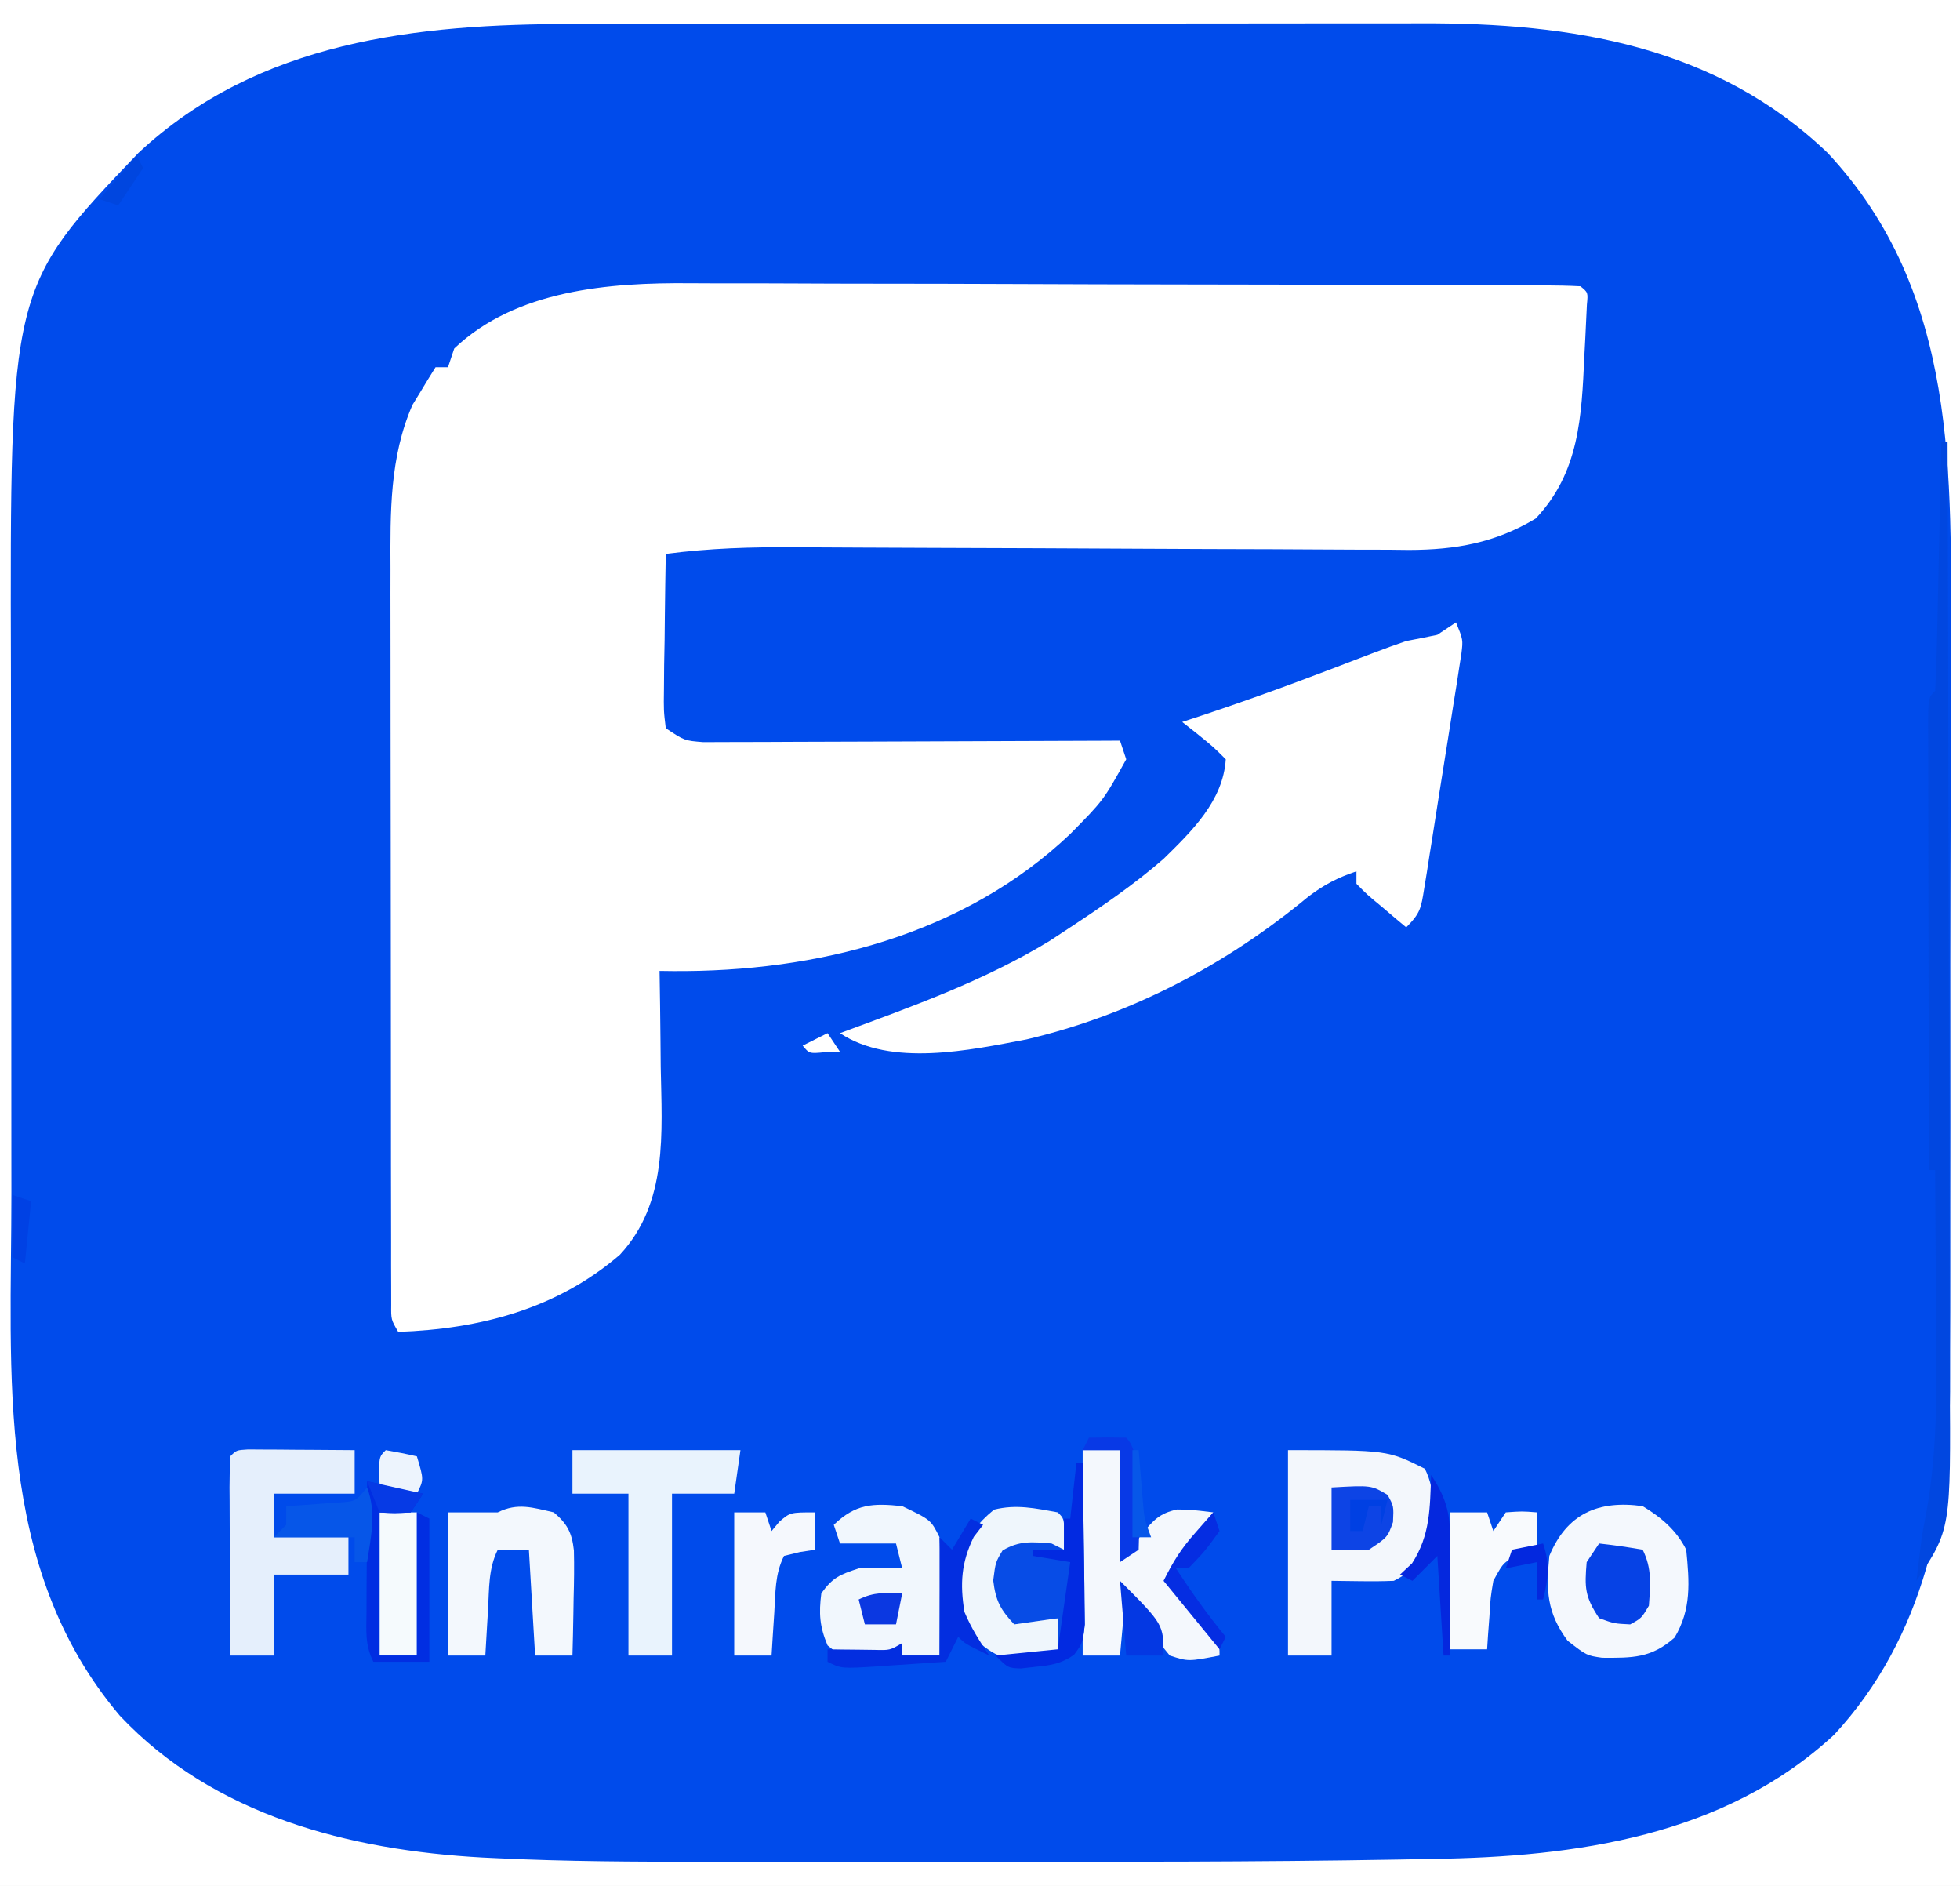
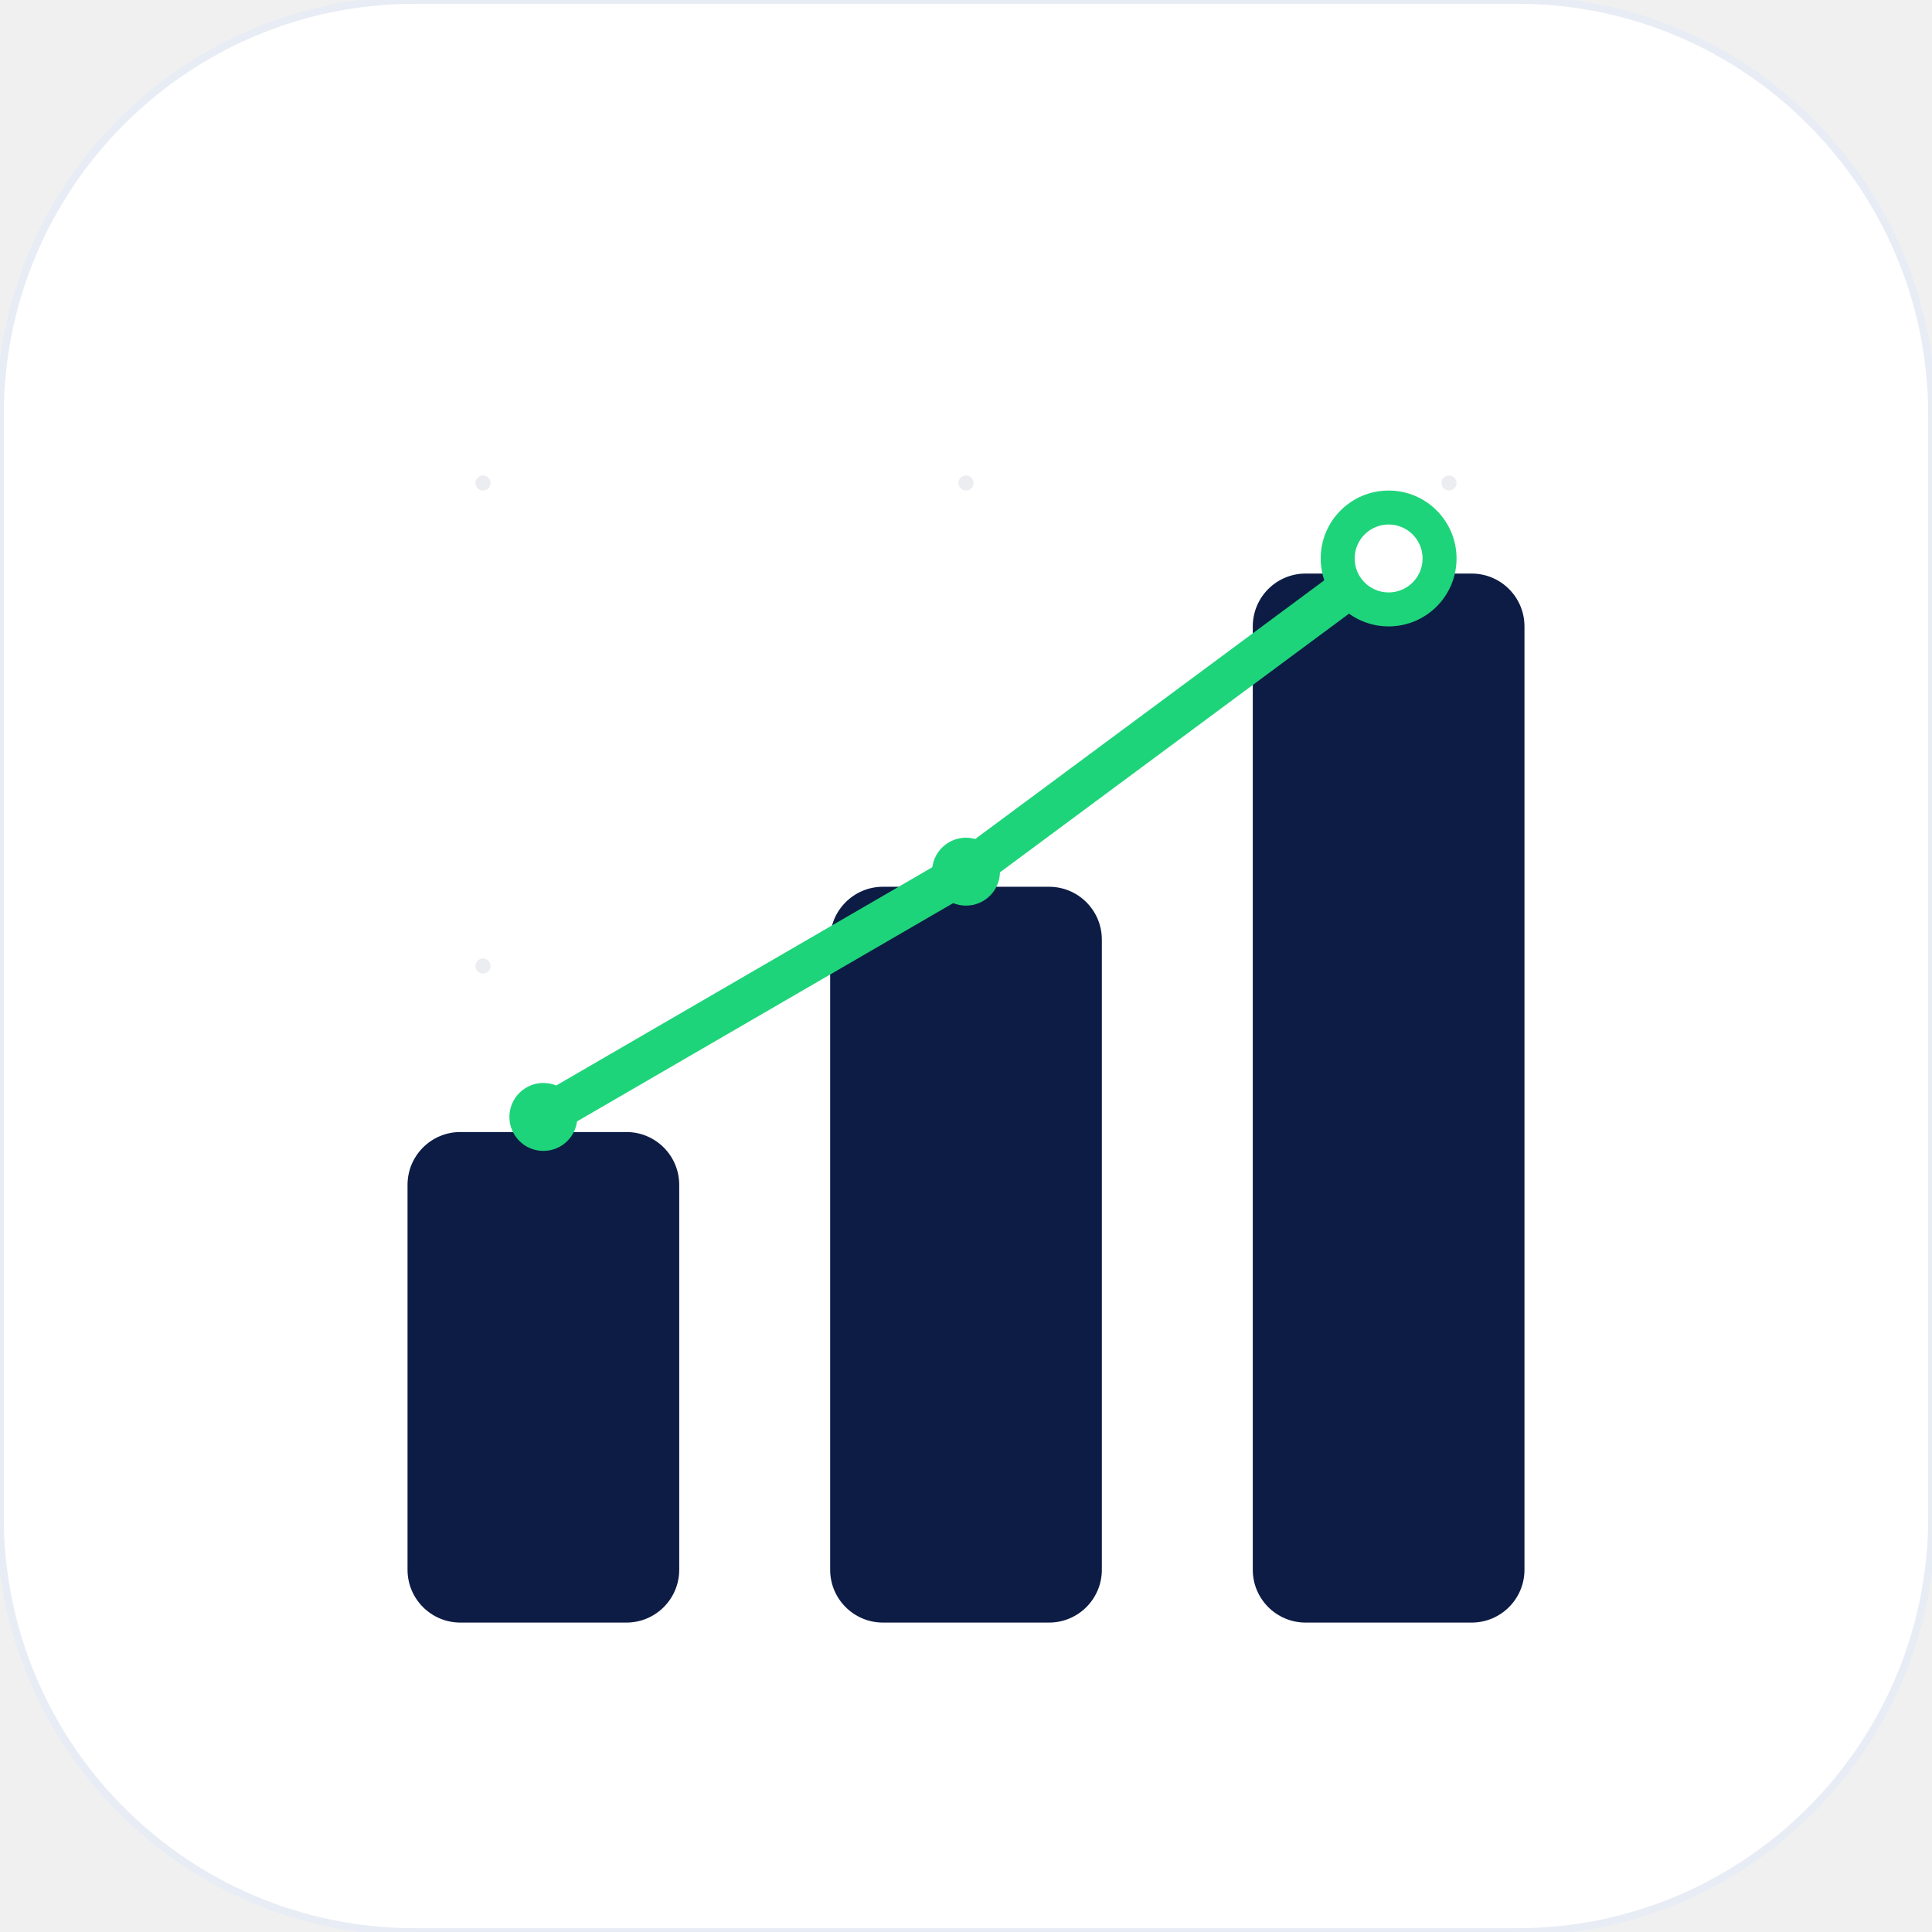
- <svg xmlns="http://www.w3.org/2000/svg" version="1.1" width="315" height="303">
-   <rect width="315" height="303" fill="#ffffff" />
-   <path d="M0 0 C1.624 -0.003 3.248 -0.006 4.872 -0.01 C9.259 -0.019 13.645 -0.021 18.032 -0.022 C20.78 -0.023 23.527 -0.025 26.275 -0.027 C35.881 -0.037 45.486 -0.041 55.092 -0.04 C64.014 -0.039 72.935 -0.05 81.857 -0.066 C89.544 -0.079 97.231 -0.084 104.918 -0.084 C109.497 -0.083 114.076 -0.086 118.655 -0.097 C122.965 -0.107 127.276 -0.106 131.587 -0.099 C133.158 -0.098 134.73 -0.101 136.301 -0.107 C160.349 -0.194 183.548 3.514 201.511 20.739 C222.531 43.258 221.372 72.386 221.261 101.199 C221.247 105.751 221.254 110.303 221.257 114.855 C221.26 122.488 221.247 130.12 221.223 137.753 C221.197 146.538 221.195 155.324 221.207 164.109 C221.218 172.619 221.211 181.129 221.197 189.639 C221.192 193.235 221.192 196.832 221.196 200.428 C221.201 204.669 221.191 208.911 221.169 213.152 C221.164 214.695 221.163 216.239 221.168 217.782 C221.227 238.425 217.022 259.269 202.507 274.895 C184.893 291.187 160.983 294.517 137.964 294.825 C136.204 294.858 134.445 294.891 132.686 294.925 C109.528 295.333 86.362 295.296 63.202 295.276 C56.684 295.27 50.166 295.273 43.649 295.279 C38.536 295.283 33.424 295.282 28.311 295.279 C25.908 295.278 23.504 295.279 21.101 295.282 C9.955 295.29 -1.175 295.249 -12.31 294.715 C-13.091 294.678 -13.872 294.642 -14.676 294.604 C-36.076 293.433 -57.882 287.861 -72.993 271.805 C-93.191 247.926 -90.405 216.966 -90.41 187.641 C-90.411 185.358 -90.413 183.075 -90.416 180.792 C-90.425 172.786 -90.429 164.781 -90.428 156.775 C-90.428 149.378 -90.438 141.982 -90.454 134.586 C-90.467 128.178 -90.473 121.771 -90.472 115.363 C-90.472 111.562 -90.474 107.76 -90.485 103.959 C-90.647 42.32 -90.647 42.32 -69.997 20.716 C-50.677 2.684 -25.241 -0.009 0 0 Z M-19.243 52.145 C-19.573 53.135 -19.903 54.125 -20.243 55.145 C-20.903 55.145 -21.563 55.145 -22.243 55.145 C-23.053 56.425 -23.84 57.72 -24.618 59.02 C-25.059 59.74 -25.5 60.459 -25.954 61.2 C-29.63 69.599 -29.528 78.532 -29.486 87.55 C-29.488 88.855 -29.49 90.16 -29.492 91.505 C-29.497 95.054 -29.489 98.603 -29.479 102.152 C-29.47 105.874 -29.472 109.597 -29.472 113.32 C-29.471 119.56 -29.463 125.8 -29.449 132.041 C-29.433 139.258 -29.428 146.476 -29.429 153.694 C-29.429 161.387 -29.422 169.081 -29.413 176.775 C-29.411 178.991 -29.41 181.207 -29.41 183.423 C-29.409 187.541 -29.399 191.658 -29.388 195.776 C-29.389 197.006 -29.389 198.236 -29.39 199.504 C-29.386 200.619 -29.381 201.735 -29.377 202.885 C-29.375 203.858 -29.374 204.832 -29.372 205.834 C-29.395 208.172 -29.395 208.172 -28.243 210.145 C-15.157 209.681 -2.737 206.475 7.382 197.743 C15.133 189.415 14.13 178.134 13.944 167.583 C13.929 166.082 13.916 164.581 13.903 163.081 C13.871 159.435 13.819 155.79 13.757 152.145 C14.466 152.154 15.175 152.163 15.906 152.172 C38.978 152.335 62.649 146.402 79.757 130.145 C85.103 124.732 85.103 124.732 88.757 118.145 C88.427 117.155 88.097 116.165 87.757 115.145 C86.887 115.15 86.016 115.154 85.12 115.159 C76.924 115.199 68.728 115.229 60.532 115.249 C56.318 115.259 52.104 115.274 47.89 115.296 C43.825 115.318 39.76 115.33 35.694 115.335 C34.142 115.339 32.59 115.346 31.038 115.357 C28.866 115.371 26.695 115.373 24.523 115.372 C23.286 115.377 22.049 115.381 20.775 115.386 C17.757 115.145 17.757 115.145 14.757 113.145 C14.416 110.348 14.416 110.348 14.464 106.825 C14.478 104.94 14.478 104.94 14.493 103.016 C14.518 101.698 14.543 100.379 14.569 99.02 C14.584 97.68 14.598 96.341 14.61 95.001 C14.646 91.715 14.695 88.43 14.757 85.145 C21.735 84.226 28.527 84.025 35.56 84.079 C37.281 84.086 37.281 84.086 39.037 84.094 C41.515 84.104 43.993 84.117 46.472 84.131 C50.398 84.153 54.325 84.167 58.251 84.179 C69.411 84.212 80.57 84.254 91.73 84.317 C98.568 84.355 105.406 84.377 112.244 84.391 C114.843 84.399 117.443 84.413 120.042 84.432 C123.679 84.458 127.317 84.466 130.954 84.47 C132.553 84.489 132.553 84.489 134.185 84.507 C141.734 84.487 148.043 83.374 154.569 79.458 C161.581 72.045 161.937 63.096 162.382 53.395 C162.433 52.425 162.485 51.454 162.538 50.454 C162.604 49.071 162.604 49.071 162.671 47.661 C162.712 46.818 162.752 45.975 162.794 45.107 C162.984 43.141 162.984 43.141 161.757 42.145 C159.766 42.04 157.771 42.006 155.777 41.998 C153.826 41.987 153.826 41.987 151.836 41.976 C150.38 41.974 148.925 41.971 147.469 41.968 C145.947 41.962 144.424 41.955 142.901 41.948 C137.882 41.927 132.862 41.917 127.843 41.907 C126.113 41.903 124.383 41.899 122.653 41.895 C114.516 41.876 106.378 41.861 98.24 41.853 C88.868 41.843 79.496 41.817 70.124 41.777 C62.871 41.746 55.619 41.732 48.366 41.728 C44.04 41.726 39.714 41.717 35.388 41.692 C31.305 41.668 27.223 41.664 23.14 41.675 C21.653 41.675 20.166 41.669 18.679 41.655 C5.693 41.541 -9.312 42.693 -19.243 52.145 Z M141.757 96.145 C140.767 96.805 139.777 97.465 138.757 98.145 C137.095 98.501 135.427 98.832 133.757 99.145 C131.972 99.751 130.2 100.396 128.44 101.071 C127.428 101.456 126.415 101.841 125.372 102.237 C124.323 102.64 123.275 103.043 122.194 103.458 C114.108 106.555 105.994 109.471 97.757 112.145 C98.932 113.073 98.932 113.073 100.132 114.02 C102.757 116.145 102.757 116.145 104.757 118.145 C104.327 124.814 99.326 129.67 94.757 134.145 C90.058 138.228 84.952 141.731 79.757 145.145 C78.678 145.856 77.599 146.566 76.487 147.298 C65.92 153.751 54.329 157.862 42.757 162.145 C50.964 167.617 63.586 164.892 72.757 163.145 C89.571 159.186 104.772 151.18 118.022 140.212 C120.576 138.282 122.74 137.153 125.757 136.145 C125.757 136.805 125.757 137.465 125.757 138.145 C127.543 139.952 127.543 139.952 129.757 141.77 C130.499 142.402 131.242 143.034 132.007 143.684 C132.584 144.166 133.162 144.649 133.757 145.145 C136.049 142.854 136.144 142.04 136.642 138.927 C136.786 138.056 136.929 137.185 137.076 136.287 C137.222 135.344 137.368 134.402 137.519 133.43 C137.751 131.98 137.751 131.98 137.988 130.501 C138.314 128.455 138.635 126.408 138.953 124.36 C139.442 121.222 139.947 118.087 140.454 114.952 C140.768 112.966 141.081 110.979 141.394 108.993 C141.546 108.052 141.698 107.112 141.854 106.142 C142.055 104.831 142.055 104.831 142.26 103.493 C142.44 102.34 142.44 102.34 142.625 101.163 C142.898 98.939 142.898 98.939 141.757 96.145 Z M40.757 162.145 C38.777 163.135 38.777 163.135 36.757 164.145 C37.823 165.442 37.823 165.442 40.319 165.208 C41.124 165.187 41.928 165.167 42.757 165.145 C42.097 164.155 41.437 163.165 40.757 162.145 Z " fill="#004BEB" transform="translate(92.24316,3.854736)" />
-   <path d="M0 0 C16 0 16 0 22 3 C23.849 6.697 23.476 10.965 23 15 C21.204 17.934 20.056 19.472 17 21 C15.293 21.07 13.583 21.084 11.875 21.062 C10.266 21.042 8.658 21.021 7 21 C7 24.96 7 28.92 7 33 C4.69 33 2.38 33 0 33 C0 22.11 0 11.22 0 0 Z " fill="#F3F7FC" transform="translate(207,233)" />
-   <path d="M0 0 C2.969 1.793 5.425 3.849 7 7 C7.511 12.205 7.861 16.564 5.125 21.125 C1.373 24.436 -1.648 24.388 -6.516 24.359 C-9 24 -9 24 -12.062 21.625 C-15.425 17.069 -15.529 13.554 -15 8 C-12.2 1.221 -7.124 -1 0 0 Z " fill="#F4F8FD" transform="translate(264,242)" />
-   <path d="M0 0 C1.186 0.008 1.186 0.008 2.396 0.016 C3.677 0.021 3.677 0.021 4.984 0.026 C5.882 0.034 6.78 0.042 7.705 0.051 C8.607 0.056 9.508 0.06 10.437 0.065 C12.672 0.077 14.907 0.093 17.142 0.114 C17.142 2.424 17.142 4.734 17.142 7.114 C12.852 7.114 8.562 7.114 4.142 7.114 C4.142 9.424 4.142 11.734 4.142 14.114 C8.102 14.114 12.062 14.114 16.142 14.114 C16.142 16.094 16.142 18.074 16.142 20.114 C12.182 20.114 8.222 20.114 4.142 20.114 C4.142 24.404 4.142 28.694 4.142 33.114 C1.832 33.114 -0.478 33.114 -2.858 33.114 C-2.882 28.575 -2.901 24.036 -2.913 19.497 C-2.918 17.951 -2.924 16.406 -2.933 14.861 C-2.945 12.644 -2.951 10.428 -2.955 8.211 C-2.96 7.516 -2.966 6.822 -2.971 6.106 C-2.971 4.441 -2.92 2.777 -2.858 1.114 C-1.858 0.114 -1.858 0.114 0 0 Z " fill="#E5EFFC" transform="translate(39.85767,232.8865)" />
-   <path d="M0 0 C1.98 0 3.96 0 6 0 C6.33 5.61 6.66 11.22 7 17 C7.825 15.845 8.65 14.69 9.5 13.5 C11.36 11.288 12.324 10.144 15.18 9.535 C17.375 9.562 17.375 9.562 21 10 C20.35 10.797 20.35 10.797 19.688 11.609 C19.131 12.316 18.574 13.022 18 13.75 C17.443 14.446 16.886 15.142 16.312 15.859 C14.652 18.15 14.652 18.15 15 22 C16.519 24.361 16.519 24.361 18.5 26.625 C22 30.806 22 30.806 22 33 C16.979 33.969 16.979 33.969 14 33 C11.119 29.624 9.041 25.929 7 22 C6.67 25.63 6.34 29.26 6 33 C4.02 33 2.04 33 0 33 C0 22.11 0 11.22 0 0 Z " fill="#F4F8FD" transform="translate(174,233)" />
-   <path d="M0 0 C8.91 0 17.82 0 27 0 C26.67 2.31 26.34 4.62 26 7 C22.7 7 19.4 7 16 7 C16 15.58 16 24.16 16 33 C13.69 33 11.38 33 9 33 C9 24.42 9 15.84 9 7 C6.03 7 3.06 7 0 7 C0 4.69 0 2.38 0 0 Z " fill="#E9F3FD" transform="translate(92,233)" />
-   <path d="M0 0 C4.6 2.2 4.6 2.2 6 5 C6.083 6.448 6.107 7.901 6.098 9.352 C6.094 10.202 6.091 11.053 6.088 11.93 C6.08 12.819 6.071 13.709 6.062 14.625 C6.058 15.522 6.053 16.419 6.049 17.344 C6.037 19.563 6.021 21.781 6 24 C3.333 24 0.667 24 -2 24 C-3.949 24.124 -3.949 24.124 -5.938 24.25 C-9.709 24.236 -9.709 24.236 -12 22.375 C-13.277 19.343 -13.416 17.26 -13 14 C-11.147 11.441 -10.062 11.021 -7 10 C-4.667 9.96 -2.333 9.956 0 10 C-0.33 8.68 -0.66 7.36 -1 6 C-3.97 6 -6.94 6 -10 6 C-10.33 5.01 -10.66 4.02 -11 3 C-7.481 -0.378 -4.766 -0.502 0 0 Z " fill="#F1F7FD" transform="translate(145,242)" />
-   <path d="M0 0 C0.33 0 0.66 0 1 0 C1.07 21.254 1.123 42.508 1.155 63.763 C1.171 73.633 1.192 83.503 1.226 93.373 C1.256 101.981 1.276 110.59 1.282 119.198 C1.286 123.751 1.295 128.304 1.317 132.857 C1.338 137.154 1.344 141.45 1.339 145.747 C1.34 147.313 1.346 148.879 1.358 150.445 C1.529 174.707 1.529 174.707 -4 183 C-3.145 175.731 -3.145 175.731 -2.506 172.506 C-0.393 161.296 -0.78 150.05 -0.875 138.688 C-0.885 136.579 -0.894 134.47 -0.902 132.361 C-0.924 127.241 -0.959 122.12 -1 117 C-1.33 117 -1.66 117 -2 117 C-2.023 107.108 -2.041 97.216 -2.052 87.324 C-2.057 82.732 -2.064 78.139 -2.075 73.546 C-2.086 69.118 -2.092 64.689 -2.095 60.261 C-2.097 58.567 -2.1 56.874 -2.106 55.181 C-2.113 52.817 -2.114 50.454 -2.114 48.09 C-2.117 47.383 -2.121 46.676 -2.124 45.947 C-2.114 41.114 -2.114 41.114 -1 40 C-0.84 37.045 -0.74 34.11 -0.684 31.152 C-0.663 30.266 -0.642 29.379 -0.621 28.466 C-0.555 25.623 -0.496 22.78 -0.438 19.938 C-0.394 18.015 -0.351 16.092 -0.307 14.17 C-0.199 9.447 -0.098 4.723 0 0 Z " fill="#0147E0" transform="translate(312,71)" />
-   <path d="M0 0 C2.172 1.829 2.921 3.287 3.234 6.108 C3.296 8.662 3.261 11.196 3.188 13.75 C3.167 15.082 3.167 15.082 3.146 16.441 C3.111 18.628 3.062 20.814 3 23 C1.02 23 -0.96 23 -3 23 C-3.33 17.39 -3.66 11.78 -4 6 C-5.65 6 -7.3 6 -9 6 C-10.521 9.042 -10.374 12.28 -10.562 15.625 C-10.606 16.331 -10.649 17.038 -10.693 17.766 C-10.799 19.51 -10.9 21.255 -11 23 C-12.98 23 -14.96 23 -17 23 C-17 15.41 -17 7.82 -17 0 C-14.333 0 -11.667 0 -9 0 C-5.817 -1.592 -3.387 -0.772 0 0 Z " fill="#F3F8FD" transform="translate(89,243)" />
-   <path d="M0 0 C1 1 1 1 1.062 3.562 C1.042 4.367 1.021 5.171 1 6 C-0.279 5.959 -1.558 5.918 -2.875 5.875 C-5.019 5.758 -5.019 5.758 -7 6 C-9.307 7.878 -9.307 7.878 -9.25 10.938 C-9.235 14.173 -9.235 14.173 -7 17 C-3.416 17.25 -3.416 17.25 0 17 C0 18.98 0 20.96 0 23 C-8.987 23.785 -8.987 23.785 -13.062 20.625 C-16.401 16.102 -16.678 12.529 -16 7 C-14.39 3.837 -12.979 1.804 -10.25 -0.438 C-6.657 -1.336 -3.635 -0.655 0 0 Z " fill="#EFF6FC" transform="translate(170,243)" />
-   <path d="M0 0 C0.33 0 0.66 0 1 0 C1.074 4.075 1.129 8.15 1.165 12.225 C1.18 13.611 1.2 14.998 1.226 16.384 C1.263 18.377 1.278 20.37 1.293 22.363 C1.317 24.162 1.317 24.162 1.341 25.997 C1 29 1 29 -0.381 30.878 C-2.462 32.32 -4.052 32.568 -6.562 32.812 C-7.348 32.901 -8.133 32.99 -8.941 33.082 C-11 33 -11 33 -13 31 C-9.7 31 -6.4 31 -3 31 C-3 29.02 -3 27.04 -3 25 C-5.31 25.33 -7.62 25.66 -10 26 C-12.231 23.583 -12.969 22.25 -13.375 18.938 C-13 16 -13 16 -11.875 14.125 C-9.183 12.51 -7.078 12.738 -4 13 C-3.34 13.33 -2.68 13.66 -2 14 C-2 12.35 -2 10.7 -2 9 C-1.67 9 -1.34 9 -1 9 C-0.67 6.03 -0.34 3.06 0 0 Z " fill="#074CE6" transform="translate(173,235)" />
-   <path d="M0 0 C1.98 0 3.96 0 6 0 C6.33 0.99 6.66 1.98 7 3 C7.66 2.01 8.32 1.02 9 0 C11.625 -0.188 11.625 -0.188 14 0 C14 1.98 14 3.96 14 6 C13.216 6.268 12.432 6.536 11.625 6.812 C8.719 7.848 8.719 7.848 7 11 C6.542 13.739 6.542 13.739 6.375 16.688 C6.263 18.178 6.263 18.178 6.148 19.699 C6.099 20.458 6.05 21.218 6 22 C4.02 22 2.04 22 0 22 C0 14.74 0 7.48 0 0 Z " fill="#F8FAFD" transform="translate(233,243)" />
-   <path d="M0 0 C1.65 0 3.3 0 5 0 C5.33 0.99 5.66 1.98 6 3 C6.412 2.505 6.825 2.01 7.25 1.5 C9 0 9 0 13 0 C13 1.98 13 3.96 13 6 C12.196 6.124 11.391 6.247 10.562 6.375 C9.294 6.684 9.294 6.684 8 7 C6.519 9.962 6.647 12.835 6.438 16.125 C6.354 17.406 6.27 18.688 6.184 20.008 C6.093 21.489 6.093 21.489 6 23 C4.02 23 2.04 23 0 23 C0 15.41 0 7.82 0 0 Z " fill="#F5F8FD" transform="translate(118,243)" />
-   <path d="M0 0 C1.98 0 3.96 0 6 0 C6 7.59 6 15.18 6 23 C4.02 23 2.04 23 0 23 C0 15.41 0 7.82 0 0 Z " fill="#F5FAFD" transform="translate(61,243)" />
-   <path d="M0 0 C4.455 0.99 4.455 0.99 9 2 C8.01 3.485 8.01 3.485 7 5 C5.35 5 3.7 5 2 5 C2 12.59 2 20.18 2 28 C3.98 28 5.96 28 8 28 C8 20.41 8 12.82 8 5 C8.66 5.33 9.32 5.66 10 6 C10 13.59 10 21.18 10 29 C7.03 29 4.06 29 1 29 C-0.383 26.234 -0.112 23.99 -0.098 20.898 C-0.094 19.687 -0.091 18.475 -0.088 17.227 C-0.08 15.956 -0.071 14.685 -0.062 13.375 C-0.058 12.096 -0.053 10.818 -0.049 9.5 C-0.037 6.333 -0.021 3.167 0 0 Z " fill="#012EE2" transform="translate(59,238)" />
-   <path d="M0 0 C2.343 0.256 4.678 0.593 7 1 C8.525 4.05 8.236 6.642 8 10 C6.812 12 6.812 12 5 13 C2.438 12.875 2.438 12.875 0 12 C-2.313 8.53 -2.34 7.075 -2 3 C-1.34 2.01 -0.68 1.02 0 0 Z " fill="#0642E5" transform="translate(257,248)" />
-   <path d="M0 0 C0.66 0.33 1.32 0.66 2 1 C1.505 1.639 1.01 2.279 0.5 2.938 C-1.521 7.064 -1.731 10.48 -1 15 C0.102 17.609 1.393 19.64 3 22 C-0.875 20.125 -0.875 20.125 -2 19 C-2.66 20.32 -3.32 21.64 -4 23 C-6.791 23.194 -9.583 23.381 -12.375 23.562 C-13.169 23.619 -13.963 23.675 -14.781 23.732 C-20.773 24.113 -20.773 24.113 -23 23 C-23 22.34 -23 21.68 -23 21 C-22.301 21.012 -21.603 21.023 -20.883 21.035 C-19.973 21.044 -19.063 21.053 -18.125 21.062 C-16.768 21.08 -16.768 21.08 -15.383 21.098 C-12.983 21.162 -12.983 21.162 -11 20 C-11 20.66 -11 21.32 -11 22 C-9.02 22 -7.04 22 -5 22 C-5 15.73 -5 9.46 -5 3 C-4.34 3.66 -3.68 4.32 -3 5 C-2.01 3.35 -1.02 1.7 0 0 Z " fill="#032EE0" transform="translate(156,244)" />
-   <path d="M0 0 C6.391 -0.362 6.391 -0.362 9 1.188 C10 3 10 3 9.875 5.562 C9 8 9 8 6 10 C2.812 10.125 2.812 10.125 0 10 C0 6.7 0 3.4 0 0 Z " fill="#0D44E5" transform="translate(214,239)" />
-   <path d="M0 0 C0.33 0 0.66 0 1 0 C1.074 4.075 1.129 8.15 1.165 12.225 C1.18 13.611 1.2 14.998 1.226 16.384 C1.263 18.377 1.278 20.37 1.293 22.363 C1.317 24.162 1.317 24.162 1.341 25.997 C1 29 1 29 -0.381 30.878 C-2.462 32.32 -4.052 32.568 -6.562 32.812 C-7.348 32.901 -8.133 32.99 -8.941 33.082 C-11 33 -11 33 -13 31 C-9.7 30.67 -6.4 30.34 -3 30 C-2.34 25.38 -1.68 20.76 -1 16 C-3.97 15.505 -3.97 15.505 -7 15 C-7 14.67 -7 14.34 -7 14 C-5.35 14 -3.7 14 -2 14 C-2 12.35 -2 10.7 -2 9 C-1.67 9 -1.34 9 -1 9 C-0.67 6.03 -0.34 3.06 0 0 Z " fill="#022AE1" transform="translate(173,235)" />
-   <path d="M0 0 C1.532 4.084 0.631 7.795 0 12 C-0.66 12 -1.32 12 -2 12 C-2 10.68 -2 9.36 -2 8 C-6.29 8 -10.58 8 -15 8 C-14.34 7.34 -13.68 6.68 -13 6 C-13 5.01 -13 4.02 -13 3 C-11.844 2.927 -11.844 2.927 -10.664 2.852 C-9.661 2.777 -8.658 2.702 -7.625 2.625 C-6.627 2.555 -5.63 2.486 -4.602 2.414 C-1.845 2.236 -1.845 2.236 0 0 Z " fill="#0656E8" transform="translate(59,239)" />
-   <path d="M0 0 C2.663 3.994 3.124 6.634 3.098 11.324 C3.094 12.352 3.091 13.38 3.088 14.439 C3.08 15.511 3.071 16.583 3.062 17.688 C3.058 18.771 3.053 19.854 3.049 20.971 C3.037 23.647 3.021 26.324 3 29 C2.67 29 2.34 29 2 29 C1.67 23.72 1.34 18.44 1 13 C-0.32 14.32 -1.64 15.64 -3 17 C-3.66 16.67 -4.32 16.34 -5 16 C-4.361 15.402 -3.721 14.804 -3.062 14.188 C-0.129 9.653 -0.186 5.302 0 0 Z " fill="#0528DE" transform="translate(230,237)" />
-   <path d="M0 0 C2 -0.043 4 -0.041 6 0 C8.131 2.131 7.554 6.494 7.75 9.438 C7.818 10.227 7.887 11.017 7.957 11.83 C8.109 14.121 8.109 14.121 8 18 C7.01 18.66 6.02 19.32 5 20 C5 14.06 5 8.12 5 2 C3.02 2 1.04 2 -1 2 C-0.67 1.34 -0.34 0.68 0 0 Z " fill="#0839E6" transform="translate(175,231)" />
-   <path d="M0 0 C0.33 0.99 0.66 1.98 1 3 C-1.312 6.188 -1.312 6.188 -4 9 C-4.66 9 -5.32 9 -6 9 C-3.501 12.837 -0.916 16.46 2 20 C1.67 20.66 1.34 21.32 1 22 C-1.97 18.37 -4.94 14.74 -8 11 C-6.401 7.801 -5.172 5.846 -2.875 3.25 C-2.336 2.636 -1.797 2.023 -1.242 1.391 C-0.627 0.702 -0.627 0.702 0 0 Z " fill="#052DE2" transform="translate(195,243)" />
-   <path d="M0 0 C7 7 7 7 7 12 C5.02 12 3.04 12 1 12 C0.67 8.04 0.34 4.08 0 0 Z " fill="#0438E3" transform="translate(180,254)" />
-   <path d="M0 0 C1.675 0.286 3.344 0.618 5 1 C6.125 4.75 6.125 4.75 5 7 C3.334 7.043 1.666 7.041 0 7 C-1 6 -1 6 -1.125 3.5 C-1 1 -1 1 0 0 Z " fill="#EDF4FD" transform="translate(62,233)" />
-   <path d="M0 0 C-0.33 1.65 -0.66 3.3 -1 5 C-2.65 5 -4.3 5 -6 5 C-6.33 3.68 -6.66 2.36 -7 1 C-4.537 -0.231 -2.72 -0.072 0 0 Z " fill="#0B38E1" transform="translate(145,256)" />
-   <path d="M0 0 C4.455 0.99 4.455 0.99 9 2 C8.01 3.485 8.01 3.485 7 5 C4.375 5.188 4.375 5.188 2 5 C1.34 3.35 0.68 1.7 0 0 Z " fill="#063AE5" transform="translate(59,238)" />
-   <path d="M0 0 C1.108 3.325 0.845 5.622 0 9 C-0.33 9 -0.66 9 -1 9 C-1 7.02 -1 5.04 -1 3 C-2.65 3.33 -4.3 3.66 -6 4 C-5.67 3.01 -5.34 2.02 -5 1 C-3.35 0.67 -1.7 0.34 0 0 Z " fill="#0328DF" transform="translate(248,248)" />
-   <path d="M0 0 C0.99 0.33 1.98 0.66 3 1 C2.67 4.3 2.34 7.6 2 11 C1.34 10.67 0.68 10.34 0 10 C0 6.7 0 3.4 0 0 Z " fill="#0041E4" transform="translate(2,192)" />
-   <path d="M0 0 C1.98 0 3.96 0 6 0 C5.67 1.32 5.34 2.64 5 4 C5 3.01 5 2.02 5 1 C4.34 1 3.68 1 3 1 C2.67 2.32 2.34 3.64 2 5 C1.34 5 0.68 5 0 5 C0 3.35 0 1.7 0 0 Z " fill="#0040E3" transform="translate(217,241)" />
-   <path d="M0 0 C0.33 0 0.66 0 1 0 C1.061 0.759 1.121 1.519 1.184 2.301 C1.267 3.295 1.351 4.289 1.438 5.312 C1.519 6.299 1.6 7.285 1.684 8.301 C1.918 11.094 1.918 11.094 3 14 C2.01 14 1.02 14 0 14 C0 9.38 0 4.76 0 0 Z " fill="#0757E9" transform="translate(182,233)" />
-   <path d="M0 0 C0.33 0.66 0.66 1.32 1 2 C-0.98 4.97 -0.98 4.97 -3 8 C-3.99 7.67 -4.98 7.34 -6 7 C-4.02 4.69 -2.04 2.38 0 0 Z " fill="#0046DF" transform="translate(22,25)" />
-   <path d="" fill="#007FFF" transform="translate(0,0)" />
-   <path d="M0 0 C2 1 2 1 2 1 Z " fill="#003FFF" transform="translate(141,166)" />
-   <path d="" fill="#007FFF" transform="translate(0,0)" />
-   <path d="" fill="#0000FF" transform="translate(0,0)" />
-   <path d="" fill="#0055FF" transform="translate(0,0)" />
-   <path d="" fill="#0055FF" transform="translate(0,0)" />
-   <path d="" fill="#0000FF" transform="translate(0,0)" />
-   <path d="" fill="#007FFF" transform="translate(0,0)" />
-   <path d="" fill="#0055FF" transform="translate(0,0)" />
-   <path d="" fill="#0000FF" transform="translate(0,0)" />
-   <path d="" fill="#0000FF" transform="translate(0,0)" />
-   <path d="" fill="#0000FF" transform="translate(0,0)" />
-   <path d="" fill="#007FFF" transform="translate(0,0)" />
-   <path d="" fill="#0000FF" transform="translate(0,0)" />
-   <path d="" fill="#0000FF" transform="translate(0,0)" />
-   <path d="" fill="#0000FF" transform="translate(0,0)" />
-   <path d="" fill="#0000FF" transform="translate(0,0)" />
-   <path d="" fill="#0055FF" transform="translate(0,0)" />
-   <path d="" fill="#0000FF" transform="translate(0,0)" />
-   <path d="" fill="#0000FF" transform="translate(0,0)" />
-   <path d="" fill="#0000FF" transform="translate(0,0)" />
-   <path d="" fill="#0000FF" transform="translate(0,0)" />
-   <path d="" fill="#0000FF" transform="translate(0,0)" />
-   <path d="" fill="#007FFF" transform="translate(0,0)" />
-   <path d="" fill="#0000FF" transform="translate(0,0)" />
-   <path d="" fill="#0055D4" transform="translate(0,0)" />
+ <svg xmlns="http://www.w3.org/2000/svg" viewBox="0 0 512 512" width="512" height="512">
+   <rect width="512" height="512" rx="110" fill="#FFFFFF" stroke="#E8ECF4" stroke-width="2" />
+   <g opacity="0.08">
+     <circle cx="128" cy="128" r="2" fill="#0D1C45" />
+     <circle cx="256" cy="128" r="2" fill="#0D1C45" />
+     <circle cx="384" cy="128" r="2" fill="#0D1C45" />
+     <circle cx="128" cy="256" r="2" fill="#0D1C45" />
+     <circle cx="256" cy="256" r="2" fill="#0D1C45" />
+     <circle cx="384" cy="256" r="2" fill="#0D1C45" />
+     <circle cx="128" cy="384" r="2" fill="#0D1C45" />
+     <circle cx="256" cy="384" r="2" fill="#0D1C45" />
+     <circle cx="384" cy="384" r="2" fill="#0D1C45" />
+   </g>
+   <rect x="108" y="300" width="72" height="130" rx="14" fill="#0D1C45" />
+   <rect x="220" y="235" width="72" height="195" rx="14" fill="#0D1C45" />
+   <rect x="332" y="152" width="72" height="278" rx="14" fill="#0D1C45" />
+   <polyline points="144,296 256,231 368,148" fill="none" stroke="#1ED47A" stroke-width="11" stroke-linecap="round" stroke-linejoin="round" />
+   <circle cx="144" cy="296" r="9" fill="#1ED47A" />
+   <circle cx="256" cy="231" r="9" fill="#1ED47A" />
+   <circle cx="368" cy="148" r="18" fill="#1ED47A" />
+   <circle cx="368" cy="148" r="9" fill="#FFFFFF" />
</svg>
